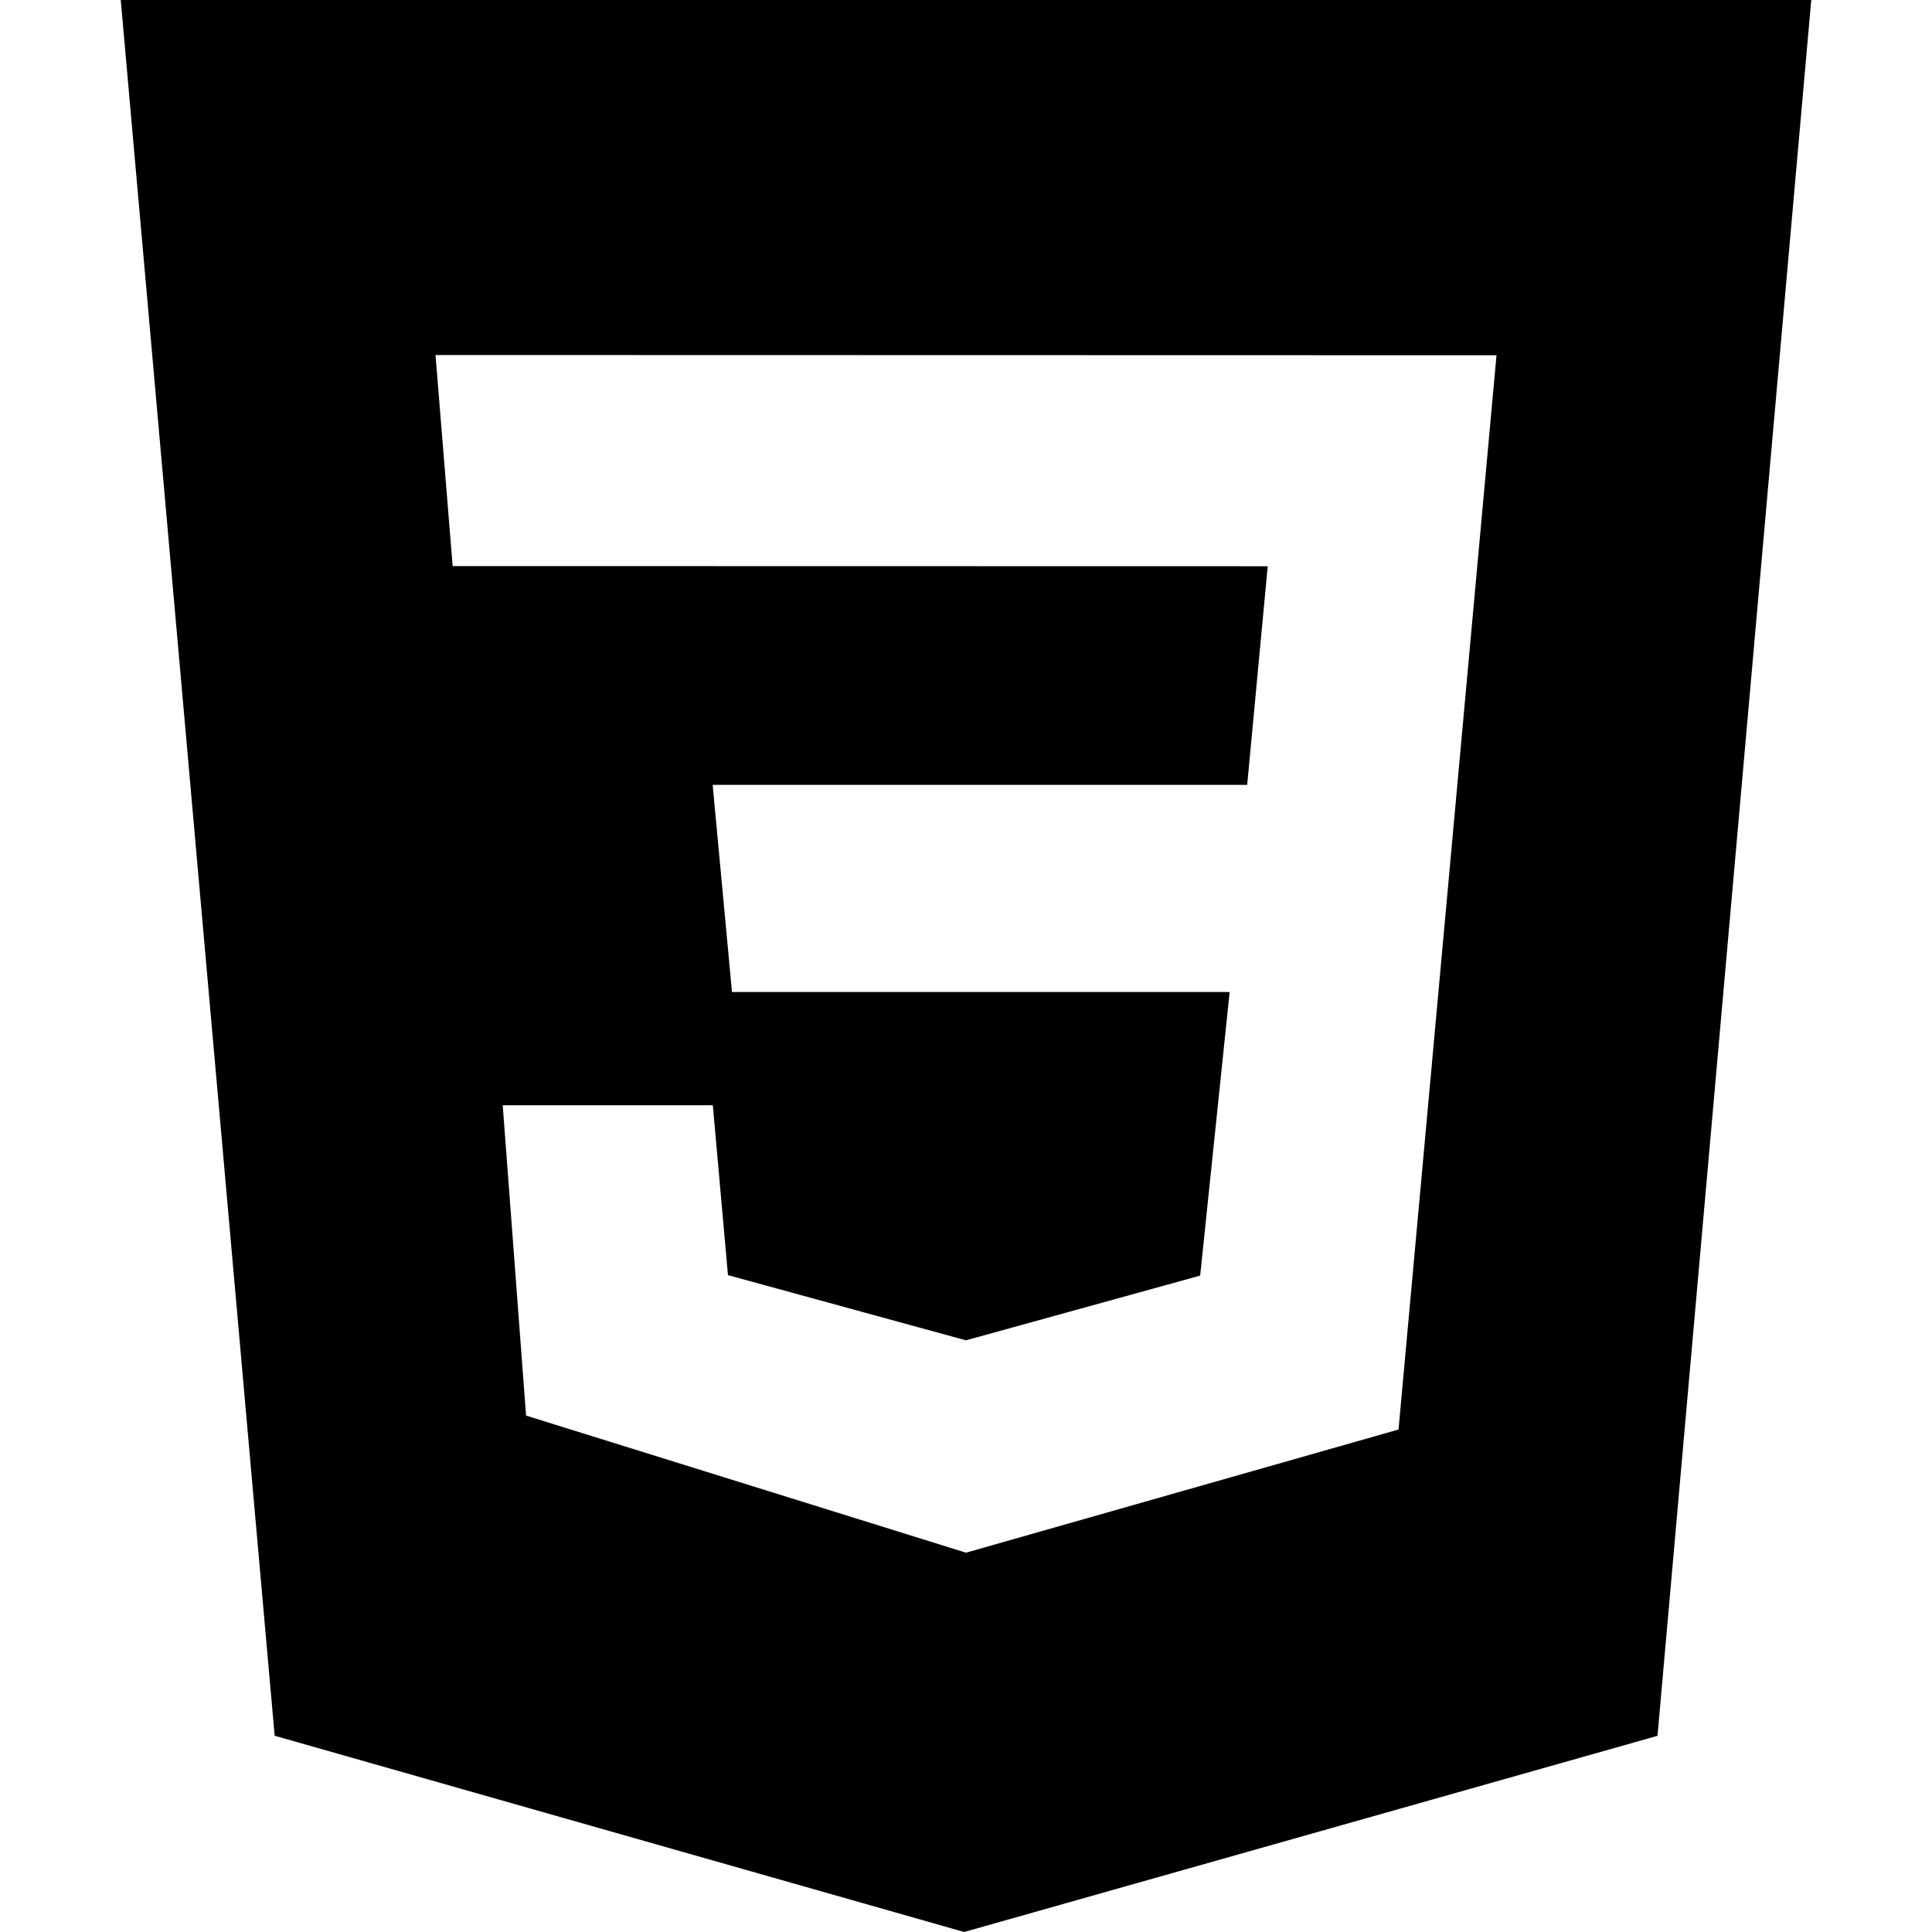
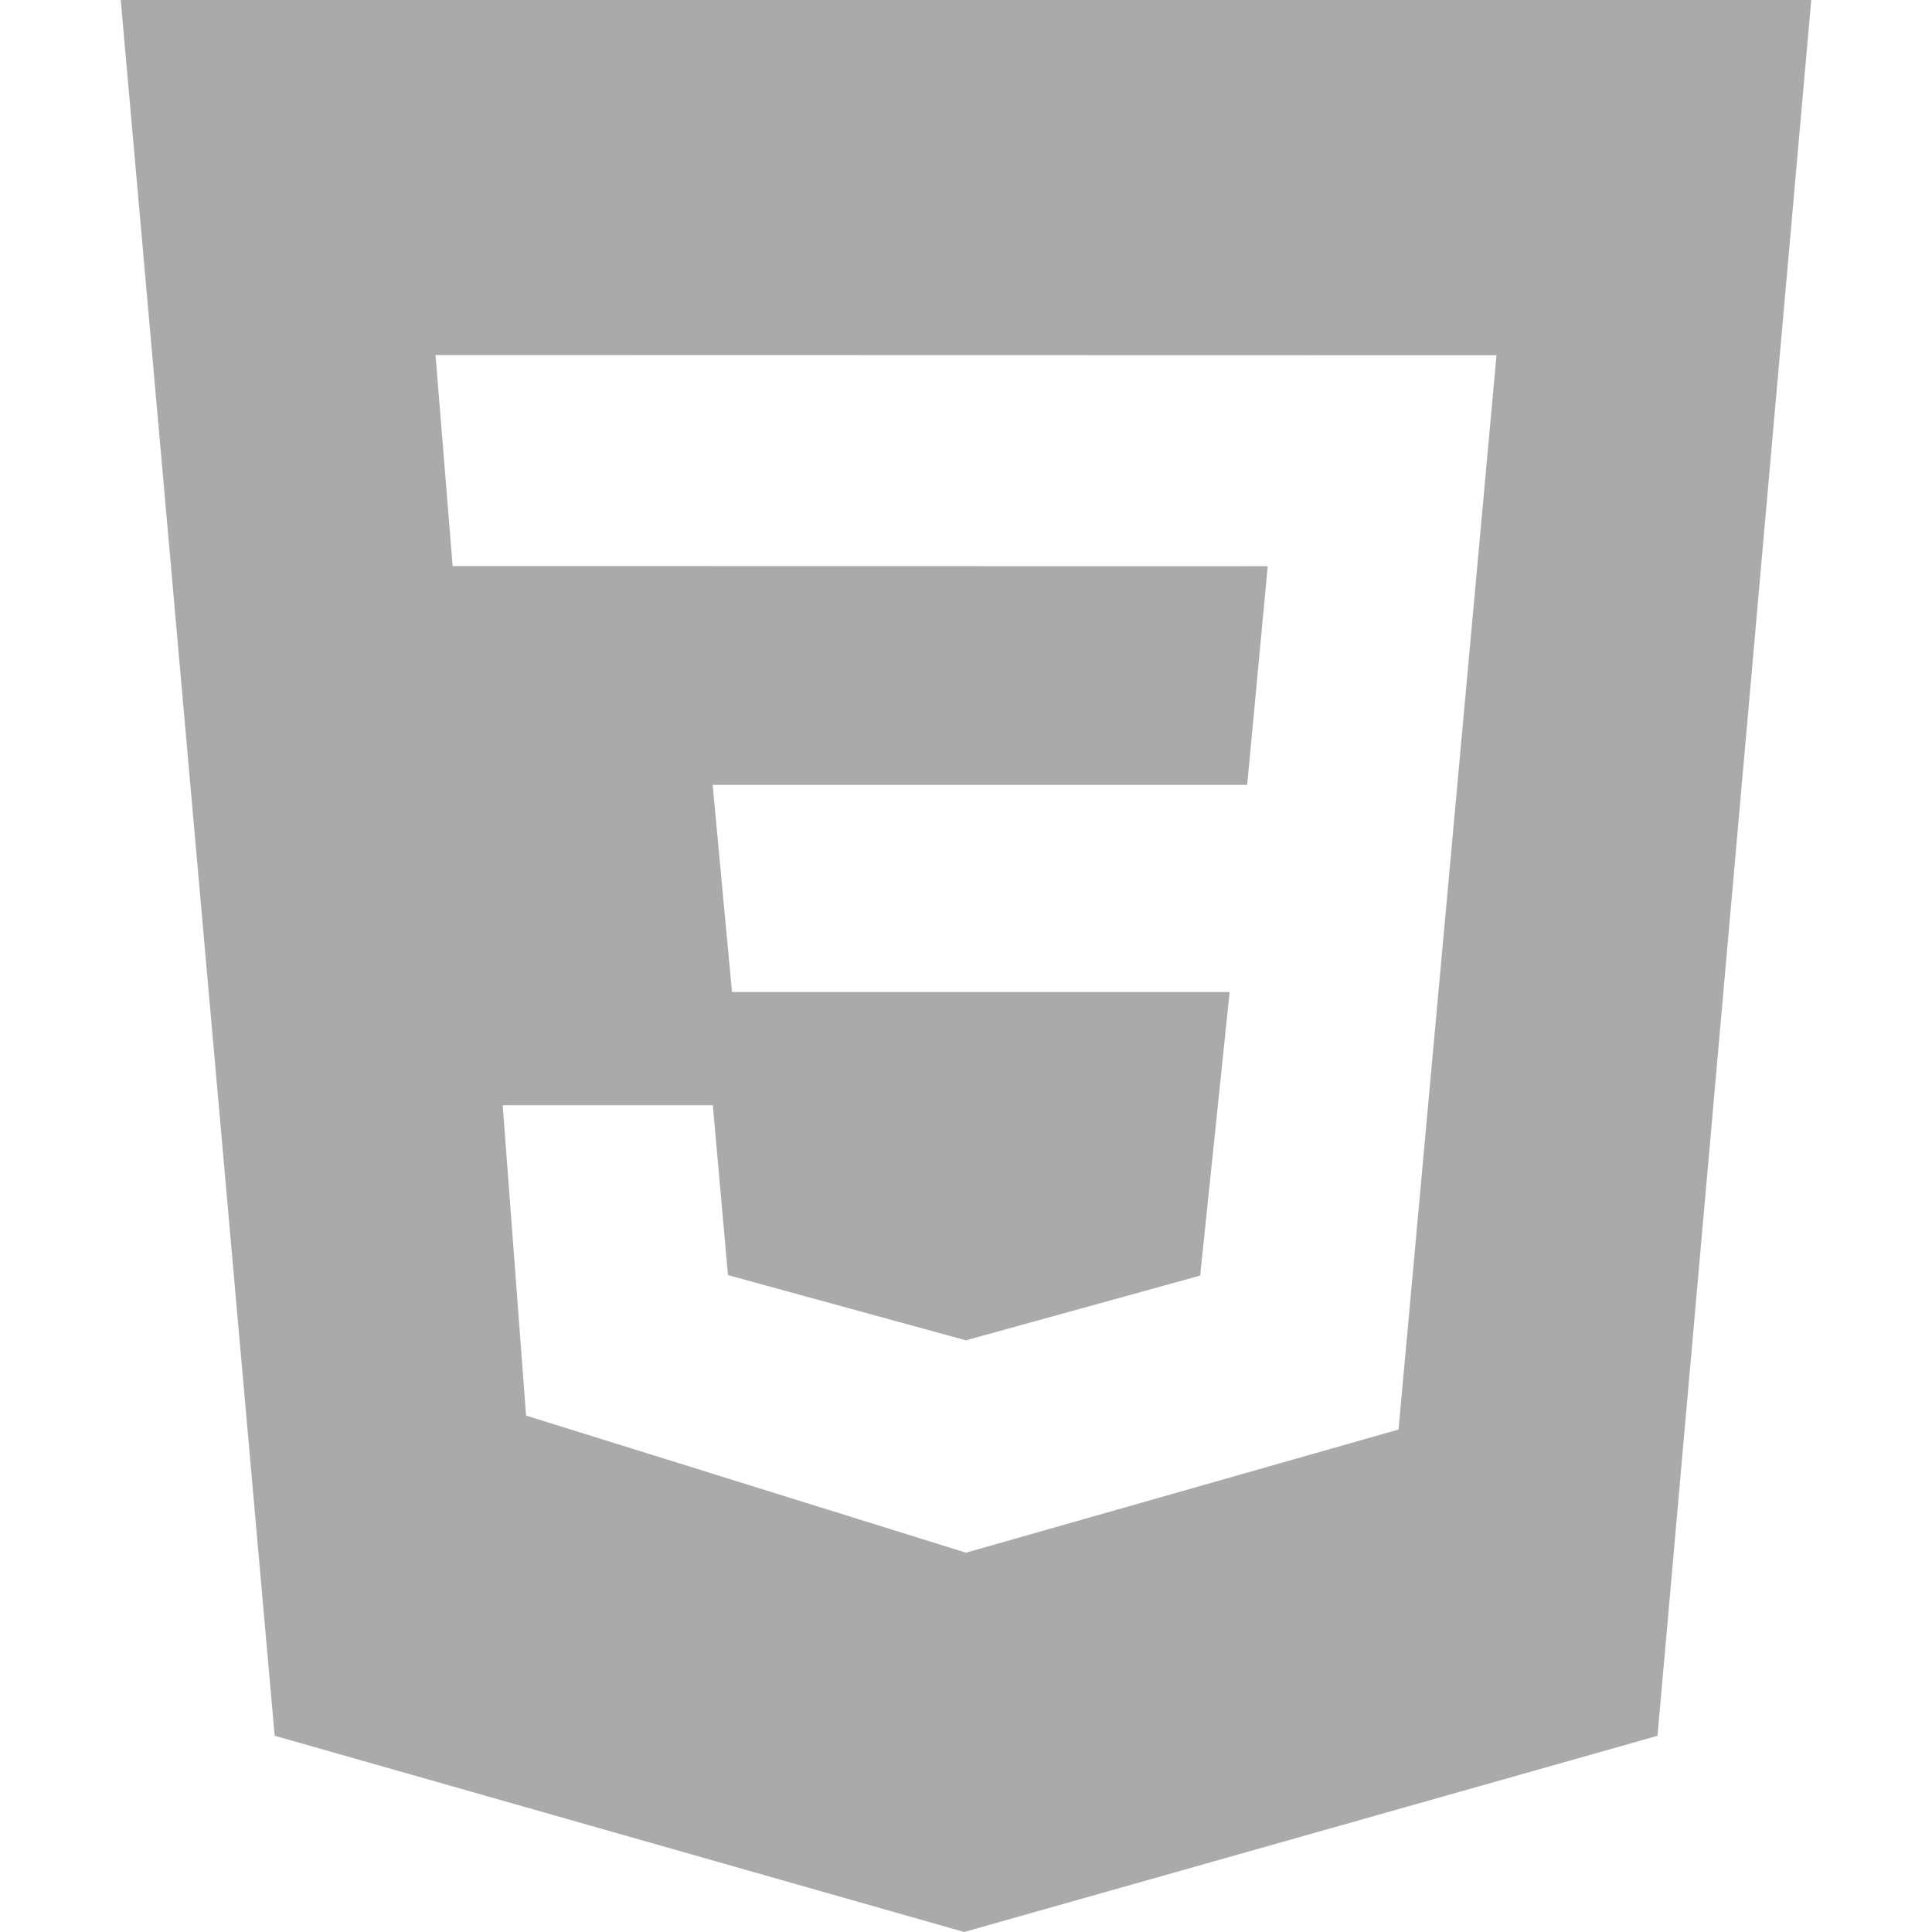
<svg xmlns="http://www.w3.org/2000/svg" role="img" viewBox="0 0 24 24">
  <path d="M1.5 0h21l-1.91 21.563L11.977 24l-8.565-2.438L1.5 0zm17.09 4.413L5.41 4.41l.213 2.622 10.125.002-.255 2.716h-6.64l.24 2.573h6.182l-.366 3.523-2.91.804-2.956-.81-.188-2.11h-2.61l.29 3.855L12 19.288l5.373-1.53L18.59 4.414z" />
+   <style>
+     svg {
+         fill:#aaa;
+     }
+ </style>
</svg>
